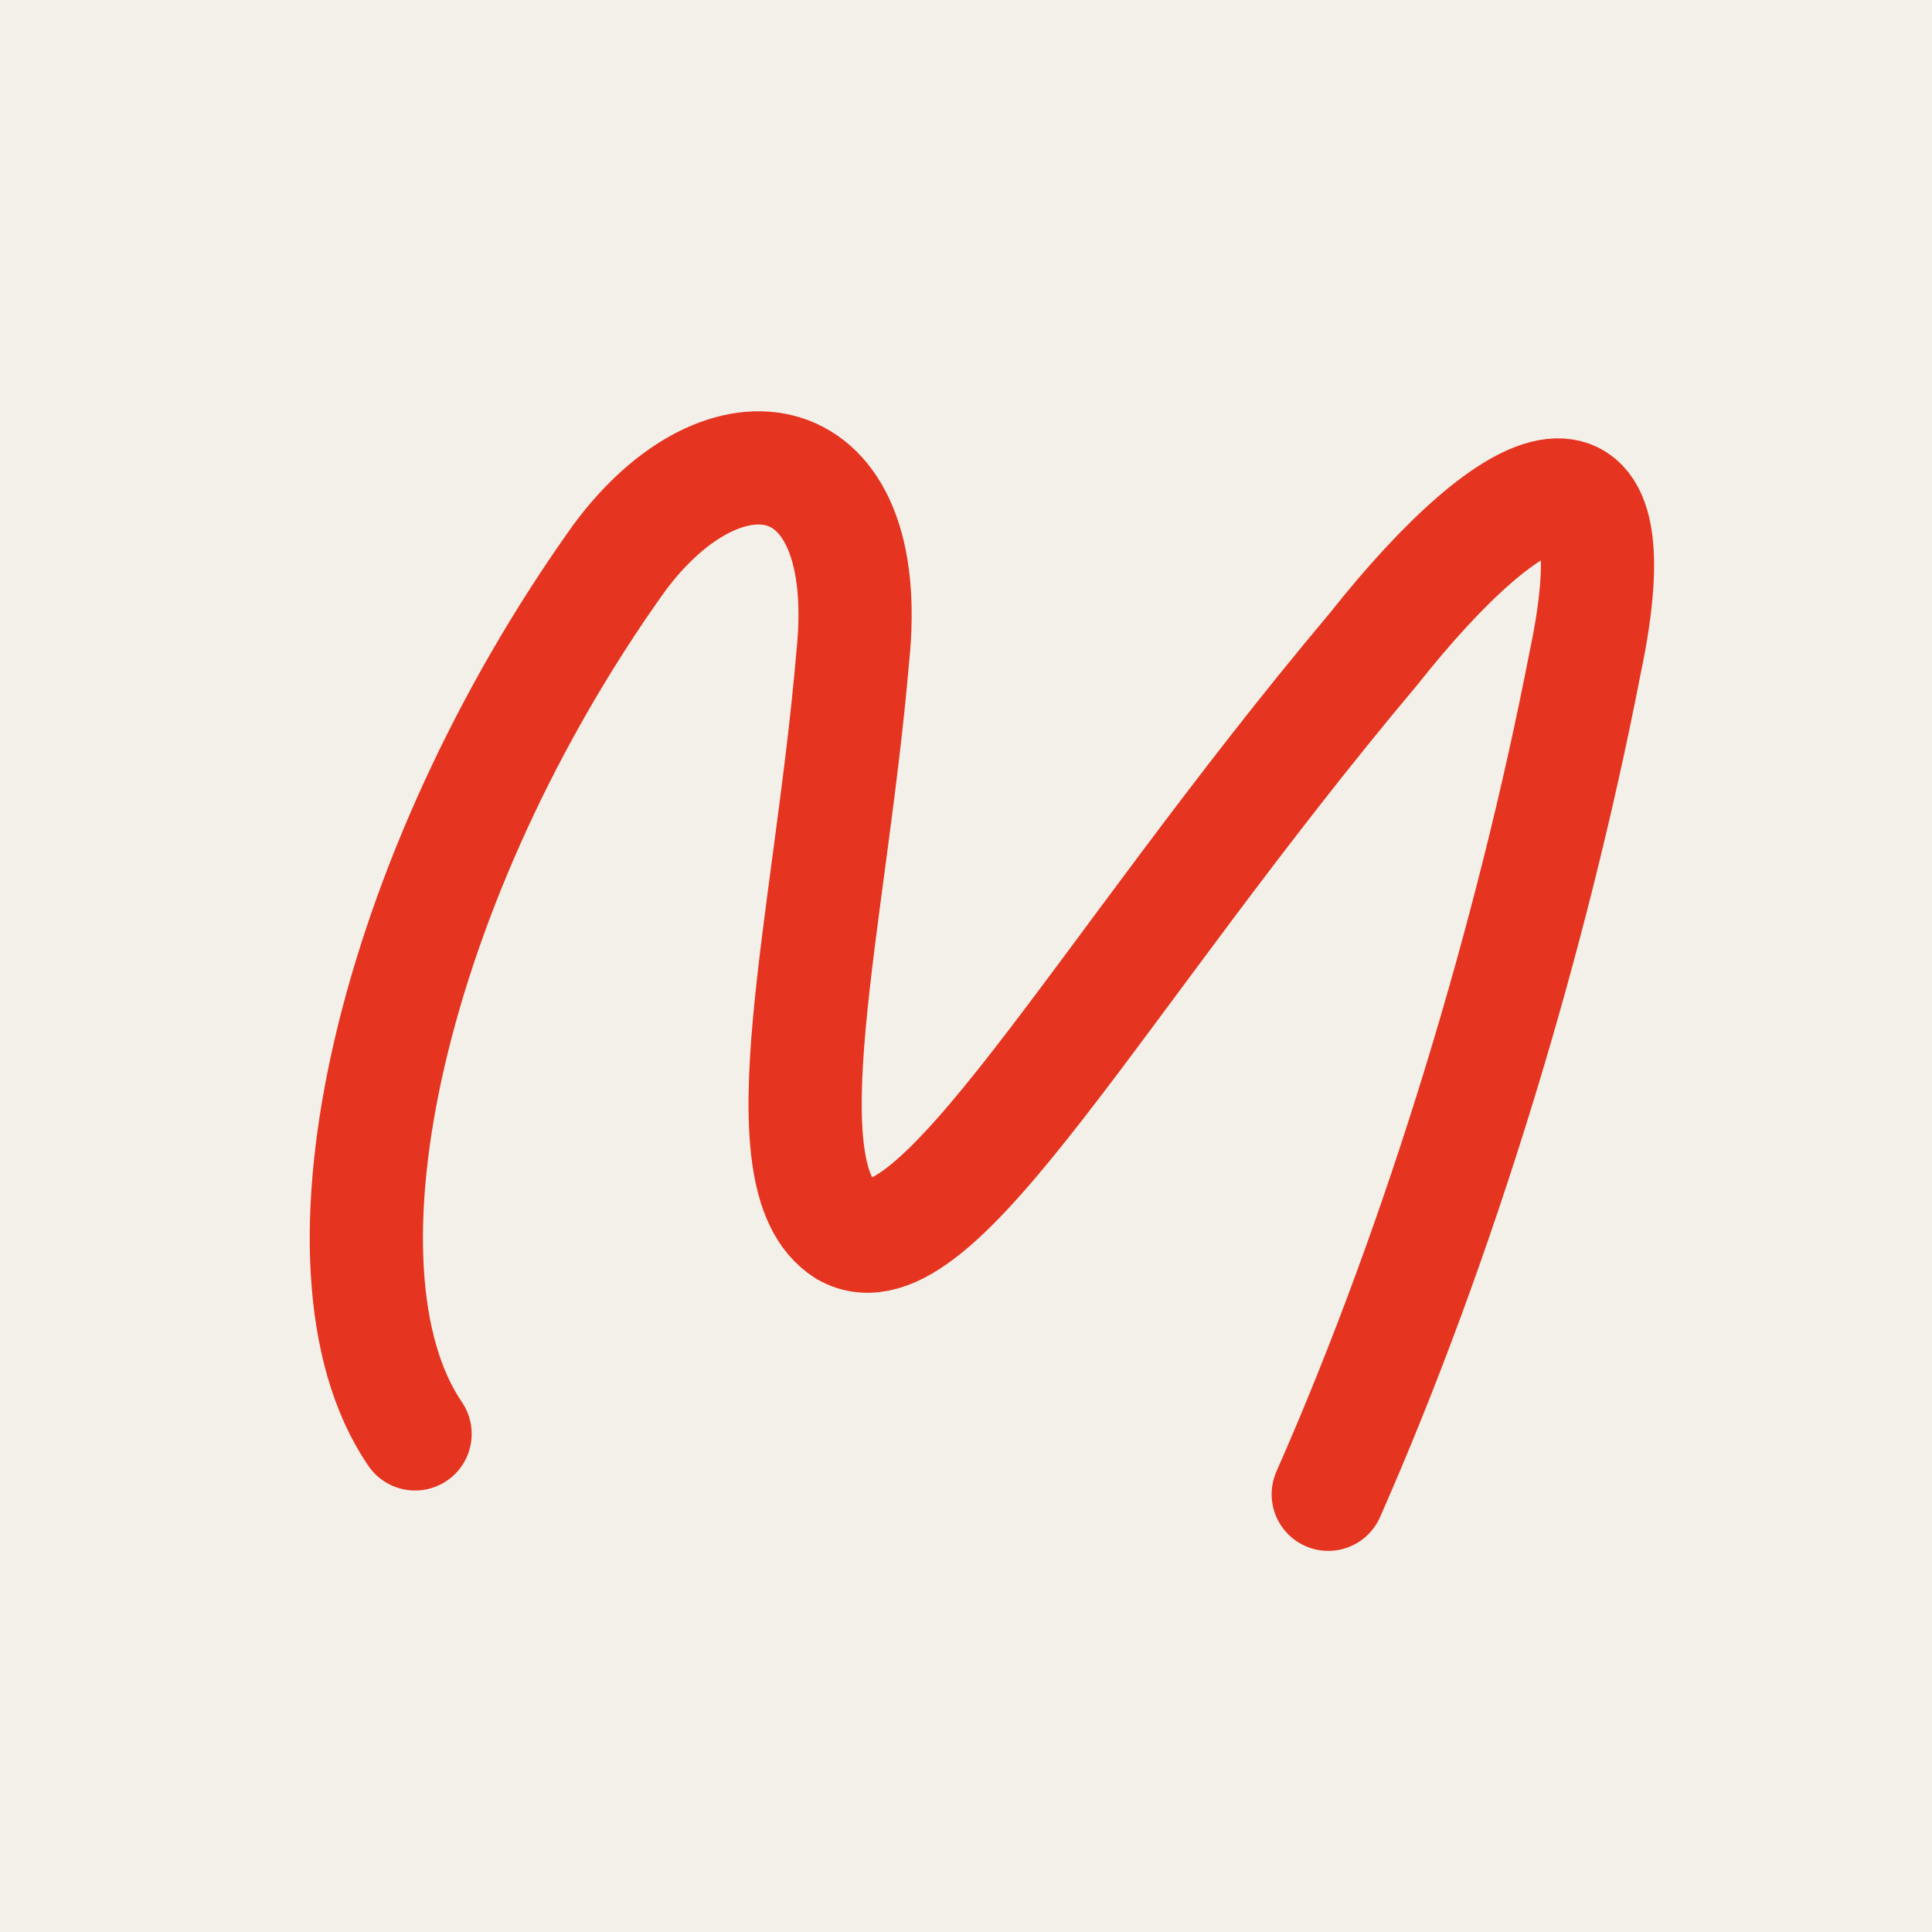
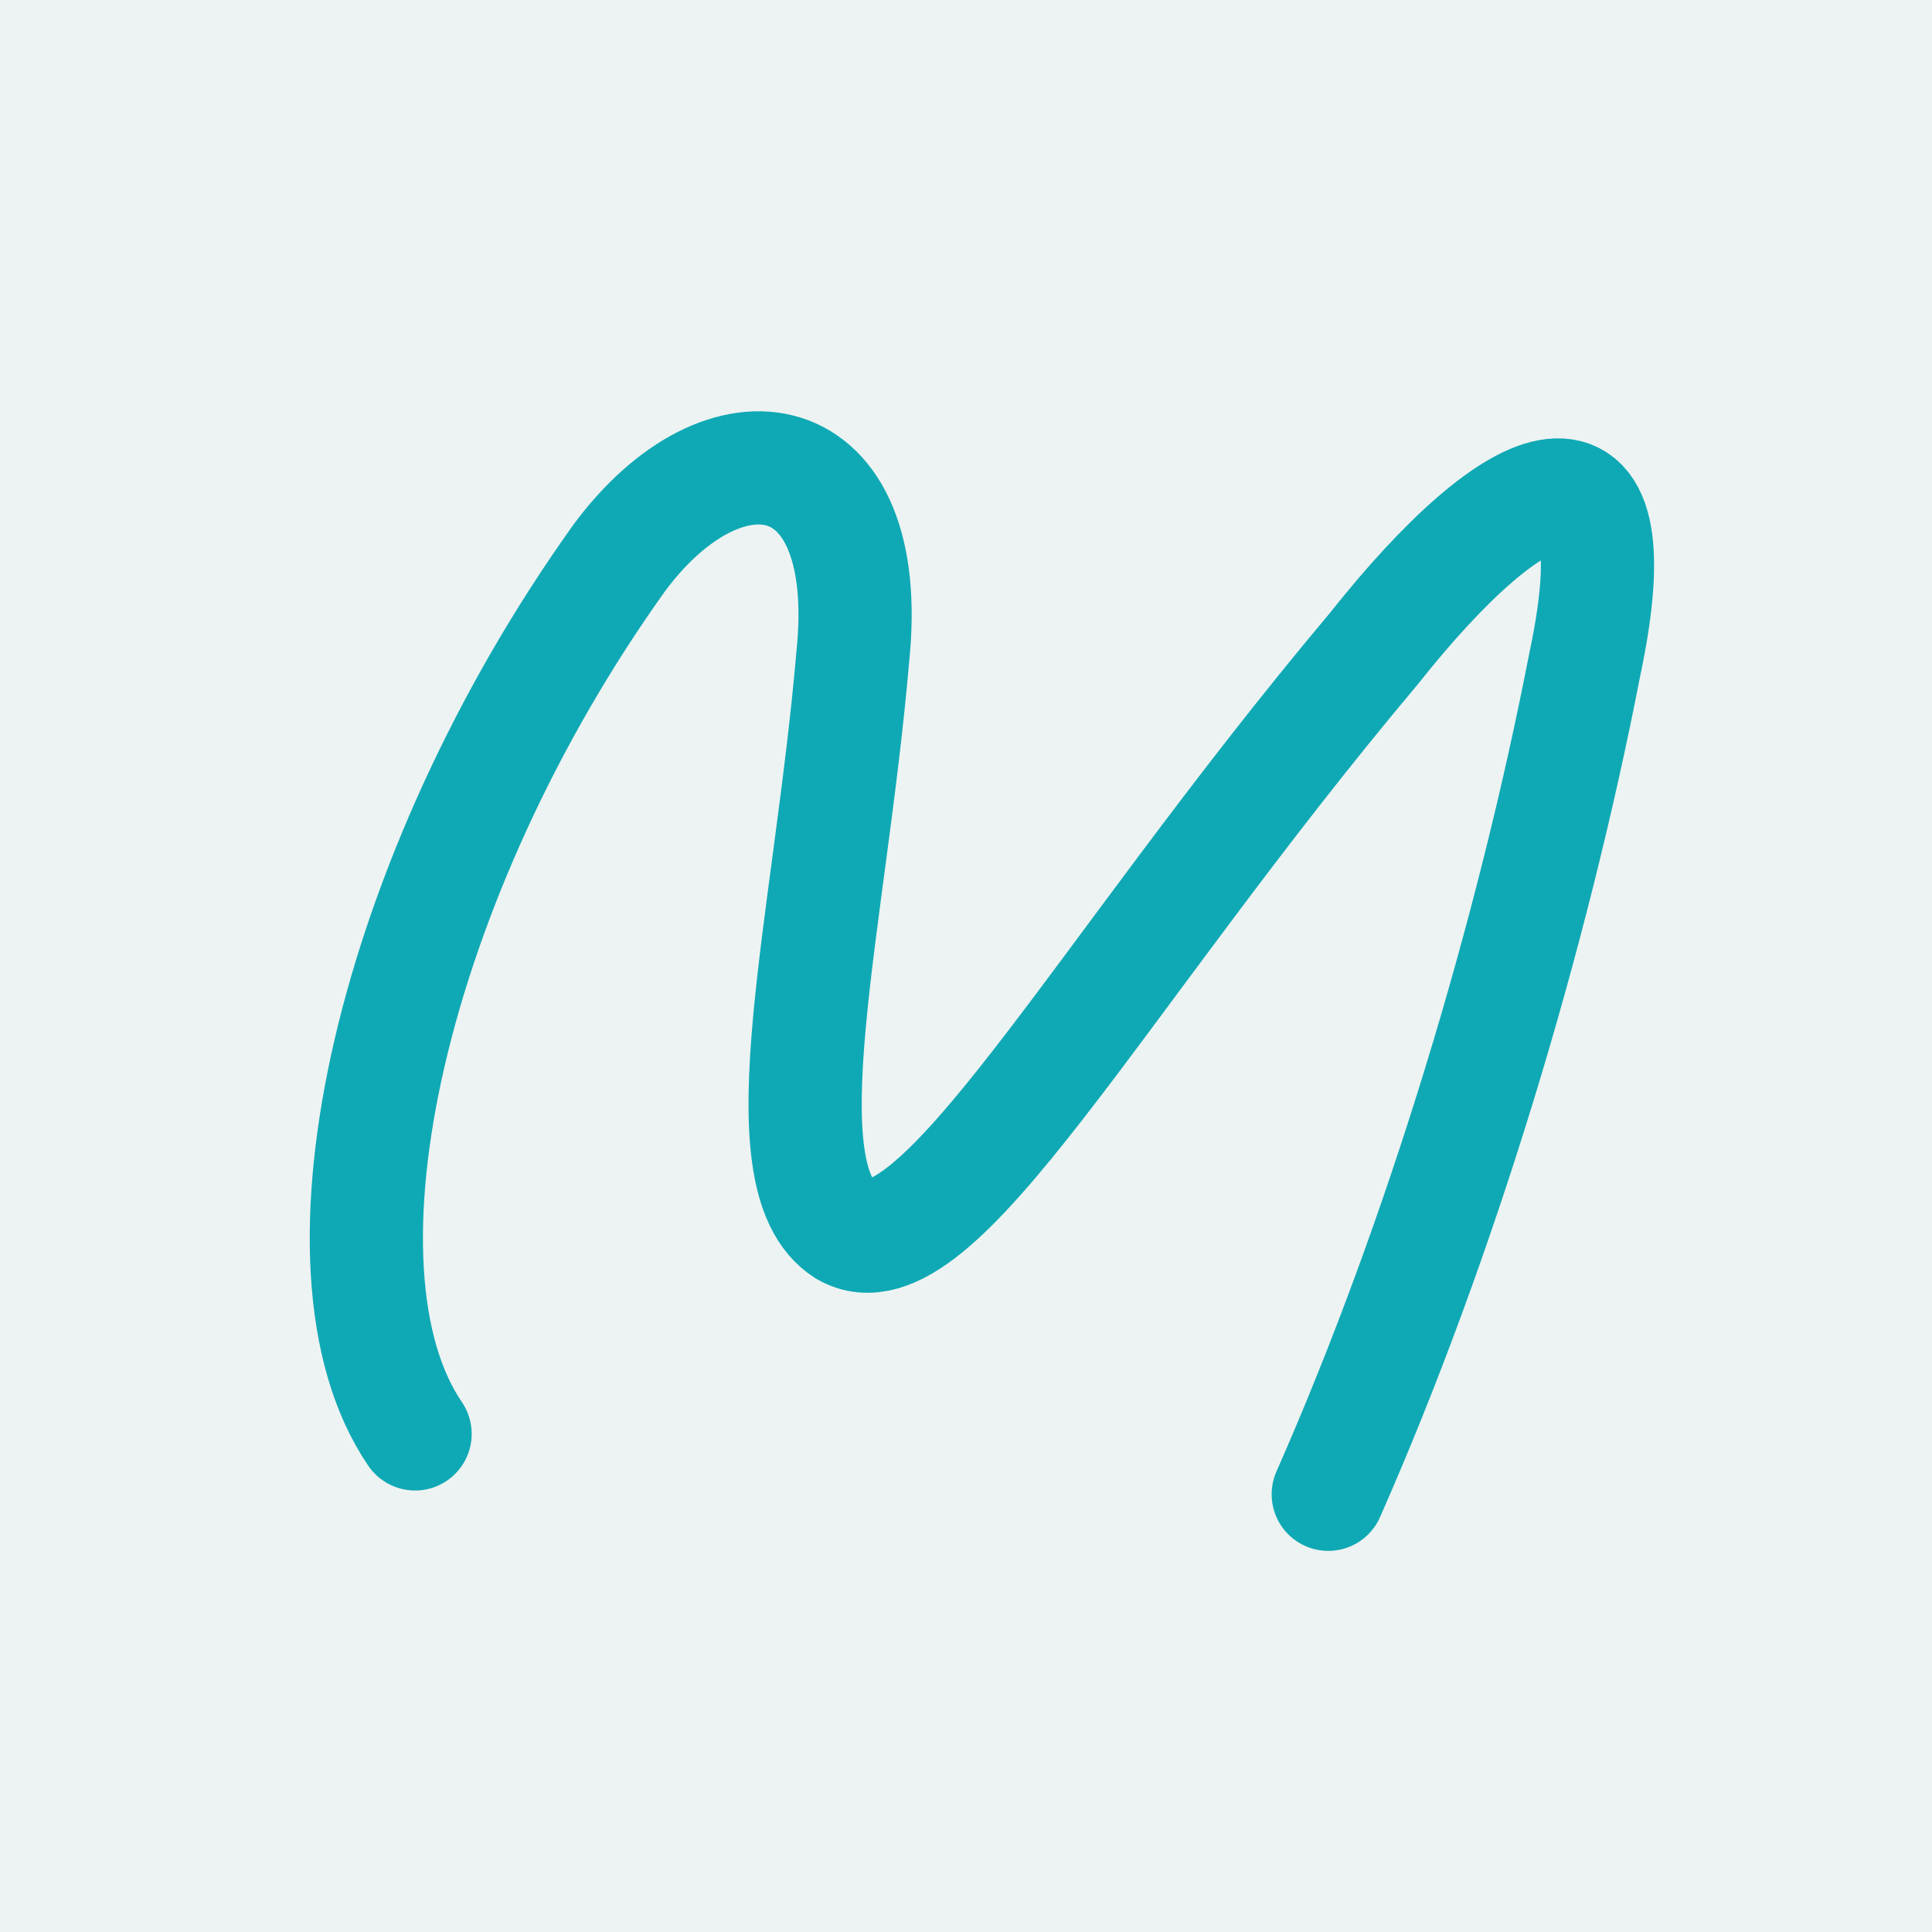
<svg xmlns="http://www.w3.org/2000/svg" viewBox="0 0 256 256">
-   <rect width="256" height="256" rx="0" fill="#F3F0E9" />
-   <path d="M55 190 C40 168, 52 116, 82 74 C96 55, 116 58, 113 87 C110 122, 101 156, 112 163 C124 170, 145 130, 182 86 C201 62, 217 55, 210 88 C203 124, 191 164, 176 198" fill="none" stroke="#E5341F" stroke-width="15" stroke-linecap="round" stroke-linejoin="round" />
+   <rect width="256" height="256" rx="0" fill="#edf3f2" />
+   <path d="M55 190 C40 168, 52 116, 82 74 C96 55, 116 58, 113 87 C110 122, 101 156, 112 163 C124 170, 145 130, 182 86 C201 62, 217 55, 210 88 C203 124, 191 164, 176 198" fill="none" stroke="#0fa9b5" stroke-width="15" stroke-linecap="round" stroke-linejoin="round" />
</svg>
